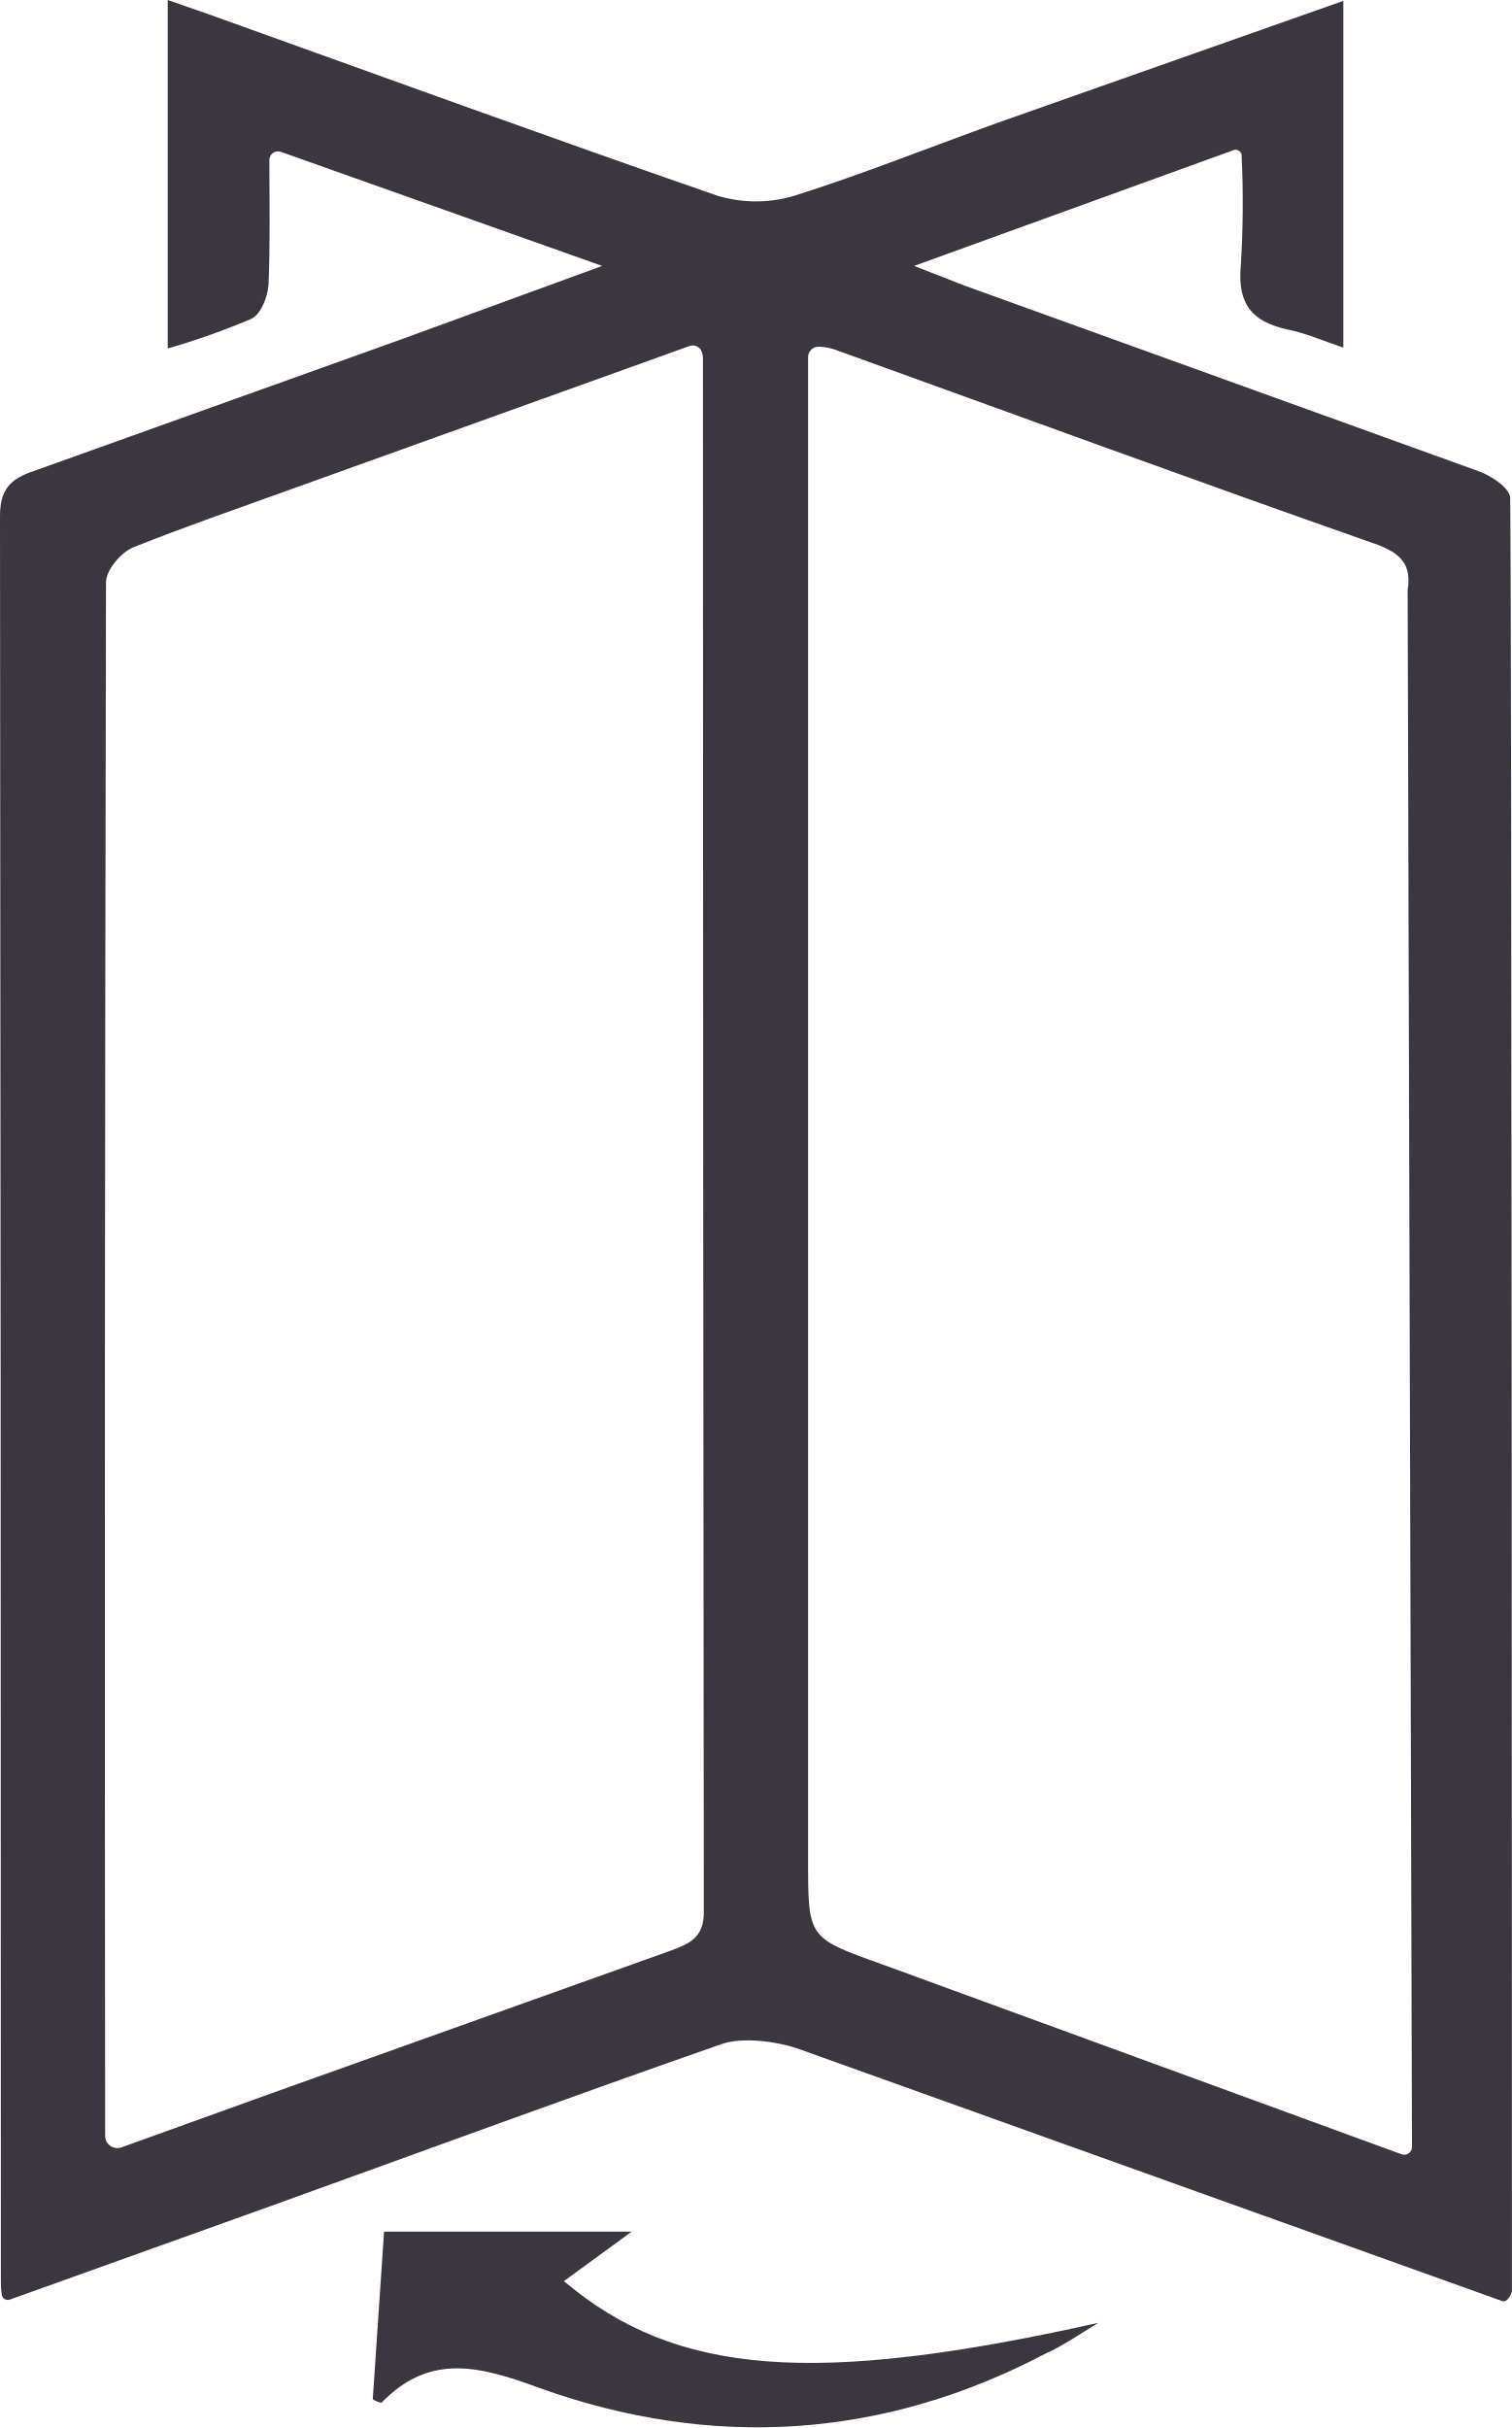
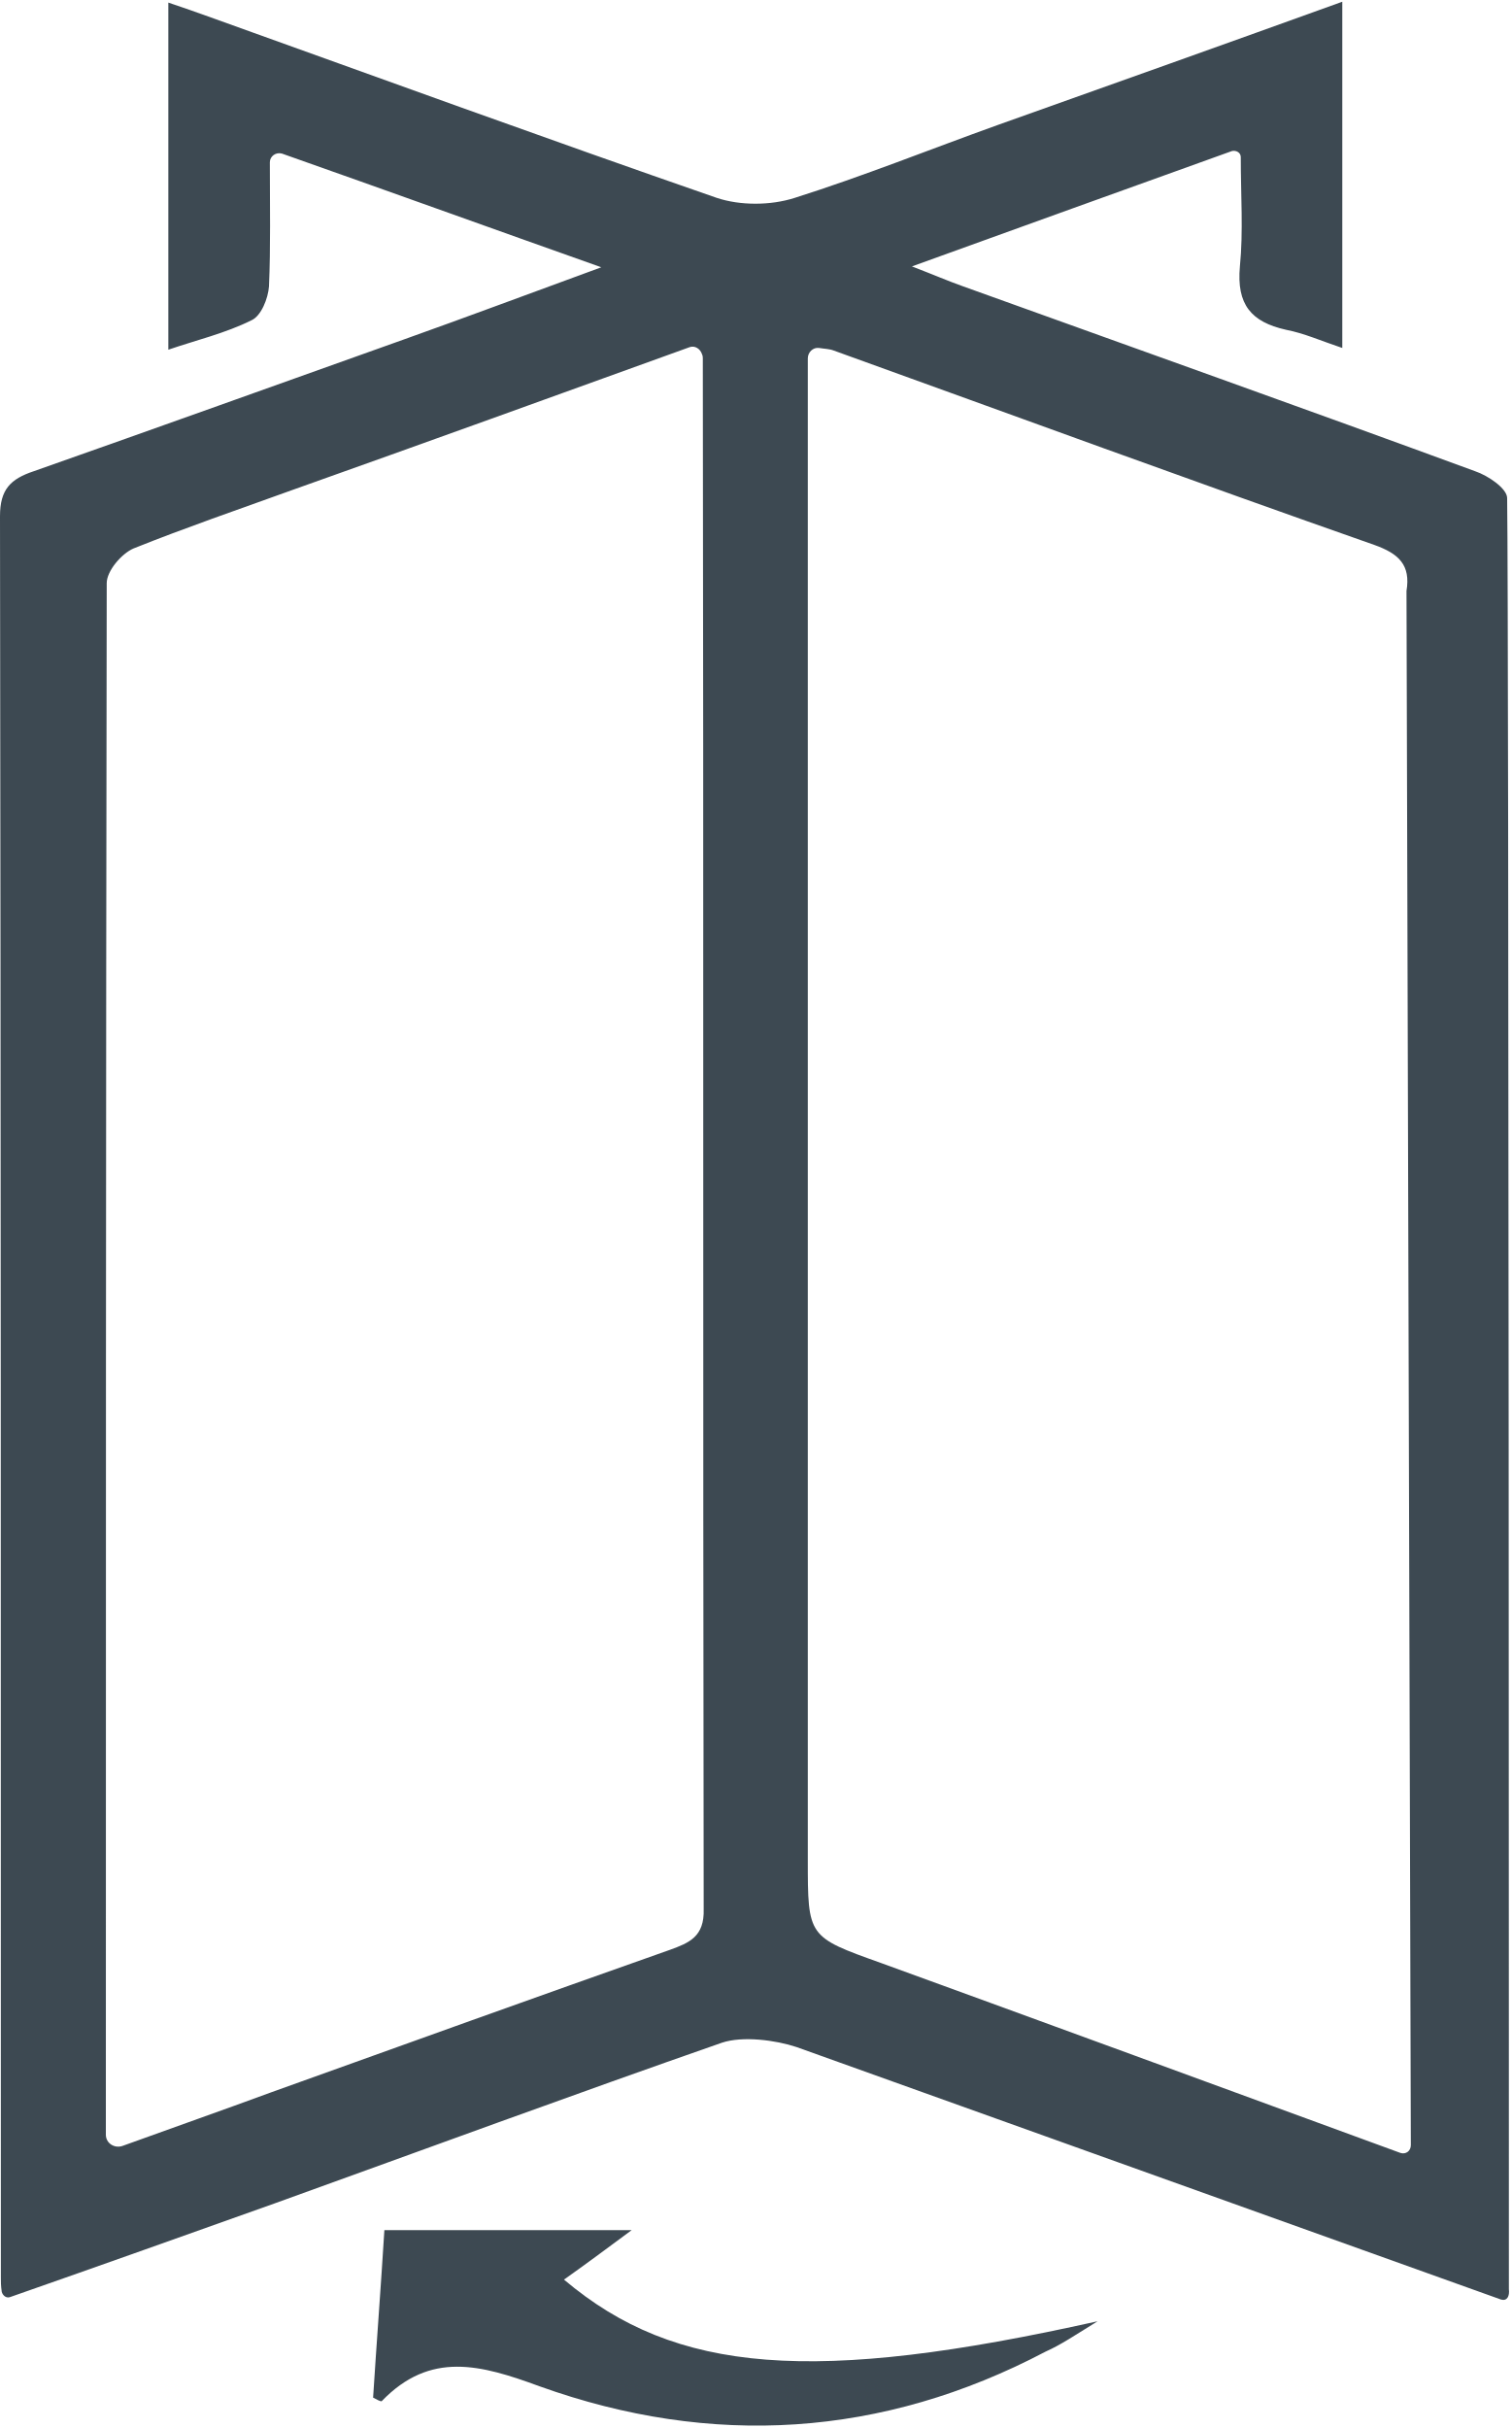
- <svg xmlns="http://www.w3.org/2000/svg" id="Layer_1" data-name="Layer 1" viewBox="0 0 174 279.4">
-   <defs>
-     <style>.cls-1{fill:#3c3640;}</style>
-   </defs>
-   <path class="cls-1" d="M162.1,68.1c0.5-3-.9-4.3-3.7-5.3-20.8-7.3-41.5-14.9-62.3-22.4a6.5,6.5,0,0,0-1.7-.3,1.2,1.2,0,0,0-1.3,1.2v4q0,84.5,0,169c0,8.9,0,8.9,8.4,11.9l59.9,21.9a0.9,0.9,0,0,0,1.2-.9ZM173,265L91.8,235.9c-2.4-.8-6.2-1.3-8.6-0.5-17.2,6-34.3,12.3-51.5,18.5L1.3,264.8a0.7,0.7,0,0,1-1-.6c-0.1-.7-0.1-1.1-0.1-1.6q0-101.5-.1-203c0-3.1,1.2-4.3,3.9-5.2L46.7,39.1l22.7-8.3L32.5,17.7a1,1,0,0,0-1.4,1c0,5.1.1,9.7-.1,14.3-0.1,1.4-.9,3.4-2,3.9a83.4,83.4,0,0,1-9.6,3.4V0.2l4.6,1.6c19.5,7,39,14.1,58.6,20.9a15.3,15.3,0,0,0,9,0c7.9-2.5,15.6-5.6,23.4-8.4L154.7,0.3V40.2c-2.4-.8-4.4-1.7-6.5-2.1-4-.9-5.7-2.9-5.3-7.3a115.7,115.7,0,0,0,.1-12.6,0.7,0.7,0,0,0-1-.7L105.3,30.8l5.9,2.3,59,21.3c1.5,0.5,3.7,2,3.7,3.1,0.2,13.7.2,206.4,0.2,206.4S173.7,265.2,173,265ZM33.6,56.5c-6.1,2.2-12.2,4.3-18.2,6.7-1.4.6-3.1,2.6-3.1,4q-0.2,89.4-.1,178.8h0a1.4,1.4,0,0,0,1.9,1.3l17.2-6.2,45.9-16.4c2.2-.8,4-1.5,3.9-4.7Q81,130.7,81,41.3a1.9,1.9,0,0,0-.1-0.5,1.1,1.1,0,0,0-1.4-.8Z" transform="translate(-0.1 -0.2)" />
-   <path class="cls-1" d="M126.5,267.5c-32.7,7.3-48.6,6.1-61.5-4.8l7.8-5.7H44.3l-1.3,19.3a3.2,3.2,0,0,0,1,.4c5.6-5.8,11.4-4.2,18.2-1.7,19.8,7.1,39.5,5.9,58.3-4C122.3,270.2,123.9,269.1,126.5,267.5Z" transform="translate(-0.1 -0.2)" />
+ <svg xmlns="http://www.w3.org/2000/svg" version="1.1" id="Layer_1" x="0px" y="0px" viewBox="0 0 174.2 279.8" style="enable-background:new 0 0 174.2 279.8;" xml:space="preserve">
+   <style type="text/css">
+ 	.st0{fill:#3D4952;}
+ </style>
+   <g>
+     <path class="st0" d="M162.1,68.1c0.5-3-0.9-4.3-3.7-5.3c-20.8-7.3-41.5-14.9-62.3-22.4c-0.5-0.2-1.1-0.2-1.7-0.3   c-0.7-0.1-1.3,0.5-1.3,1.2l0,4c0,56.3,0,112.7,0,169c0,8.9,0,8.9,8.4,11.9c12.4,4.5,46,16.8,59.9,21.9c0.6,0.2,1.2-0.2,1.2-0.9   L162.1,68.1z M173,265c0,0-81.2-29.1-81.2-29.1c-2.4-0.8-6.2-1.3-8.6-0.5c-17.2,6-34.3,12.3-51.5,18.5   c-10.1,3.6-20.2,7.2-30.5,10.8c-0.5,0.2-0.9-0.2-1-0.6c-0.1-0.7-0.1-1.1-0.1-1.6c0-67.7,0-135.3-0.1-203c0-3.1,1.2-4.3,3.9-5.2   c14.2-5,28.4-10.1,42.7-15.2c7.3-2.6,14.5-5.3,22.7-8.3C56.6,26.3,44.7,22,32.5,17.7c-0.7-0.2-1.4,0.3-1.4,1   c0,5.1,0.1,9.7-0.1,14.3c-0.1,1.4-0.9,3.4-2,3.9c-3,1.5-6.4,2.3-9.6,3.4v-40c1.8,0.6,3.2,1.1,4.6,1.6c19.5,7,39,14.1,58.6,20.9   c2.7,0.9,6.2,0.9,9,0c7.9-2.5,15.6-5.6,23.4-8.4c13.2-4.7,26.4-9.4,39.7-14.2v39.9c-2.4-0.8-4.4-1.7-6.5-2.1   c-4-0.9-5.7-2.9-5.3-7.3c0.4-4,0.1-8.2,0.1-12.6c0-0.5-0.5-0.8-1-0.7c-12.5,4.5-24.2,8.7-36.9,13.3c2.6,1,4.2,1.7,5.9,2.3   c19.7,7.1,39.4,14.1,59,21.3c1.5,0.5,3.7,2,3.7,3.1c0.2,13.7,0.2,206.4,0.2,206.4C174,264.6,173.7,265.2,173,265z M33.6,56.5   c-6.1,2.2-12.2,4.3-18.2,6.7c-1.4,0.6-3.1,2.6-3.1,4c-0.1,59.6-0.1,119.2-0.1,178.8l0,0c0,1,1,1.6,1.9,1.3   c5.8-2.1,11.5-4.1,17.2-6.2c15.3-5.5,30.6-11,45.9-16.4c2.2-0.8,4-1.5,3.9-4.7C81,160.5,81.1,100.9,81,41.3c0-0.1,0-0.3-0.1-0.5   c-0.2-0.6-0.8-1-1.4-0.8C64,45.6,48.8,51.1,33.6,56.5z" />
+     <path class="st0" d="M126.5,267.5c-32.7,7.3-48.6,6.1-61.5-4.8c2.4-1.7,4.7-3.4,7.8-5.7c-10,0-19.1,0-28.5,0   c-0.4,6.5-0.9,13-1.3,19.3c0.4,0.2,0.9,0.5,1,0.4c5.6-5.8,11.4-4.2,18.2-1.7c19.8,7.1,39.5,5.9,58.3-4   C122.3,270.2,123.9,269.1,126.5,267.5z" />
+   </g>
</svg>
